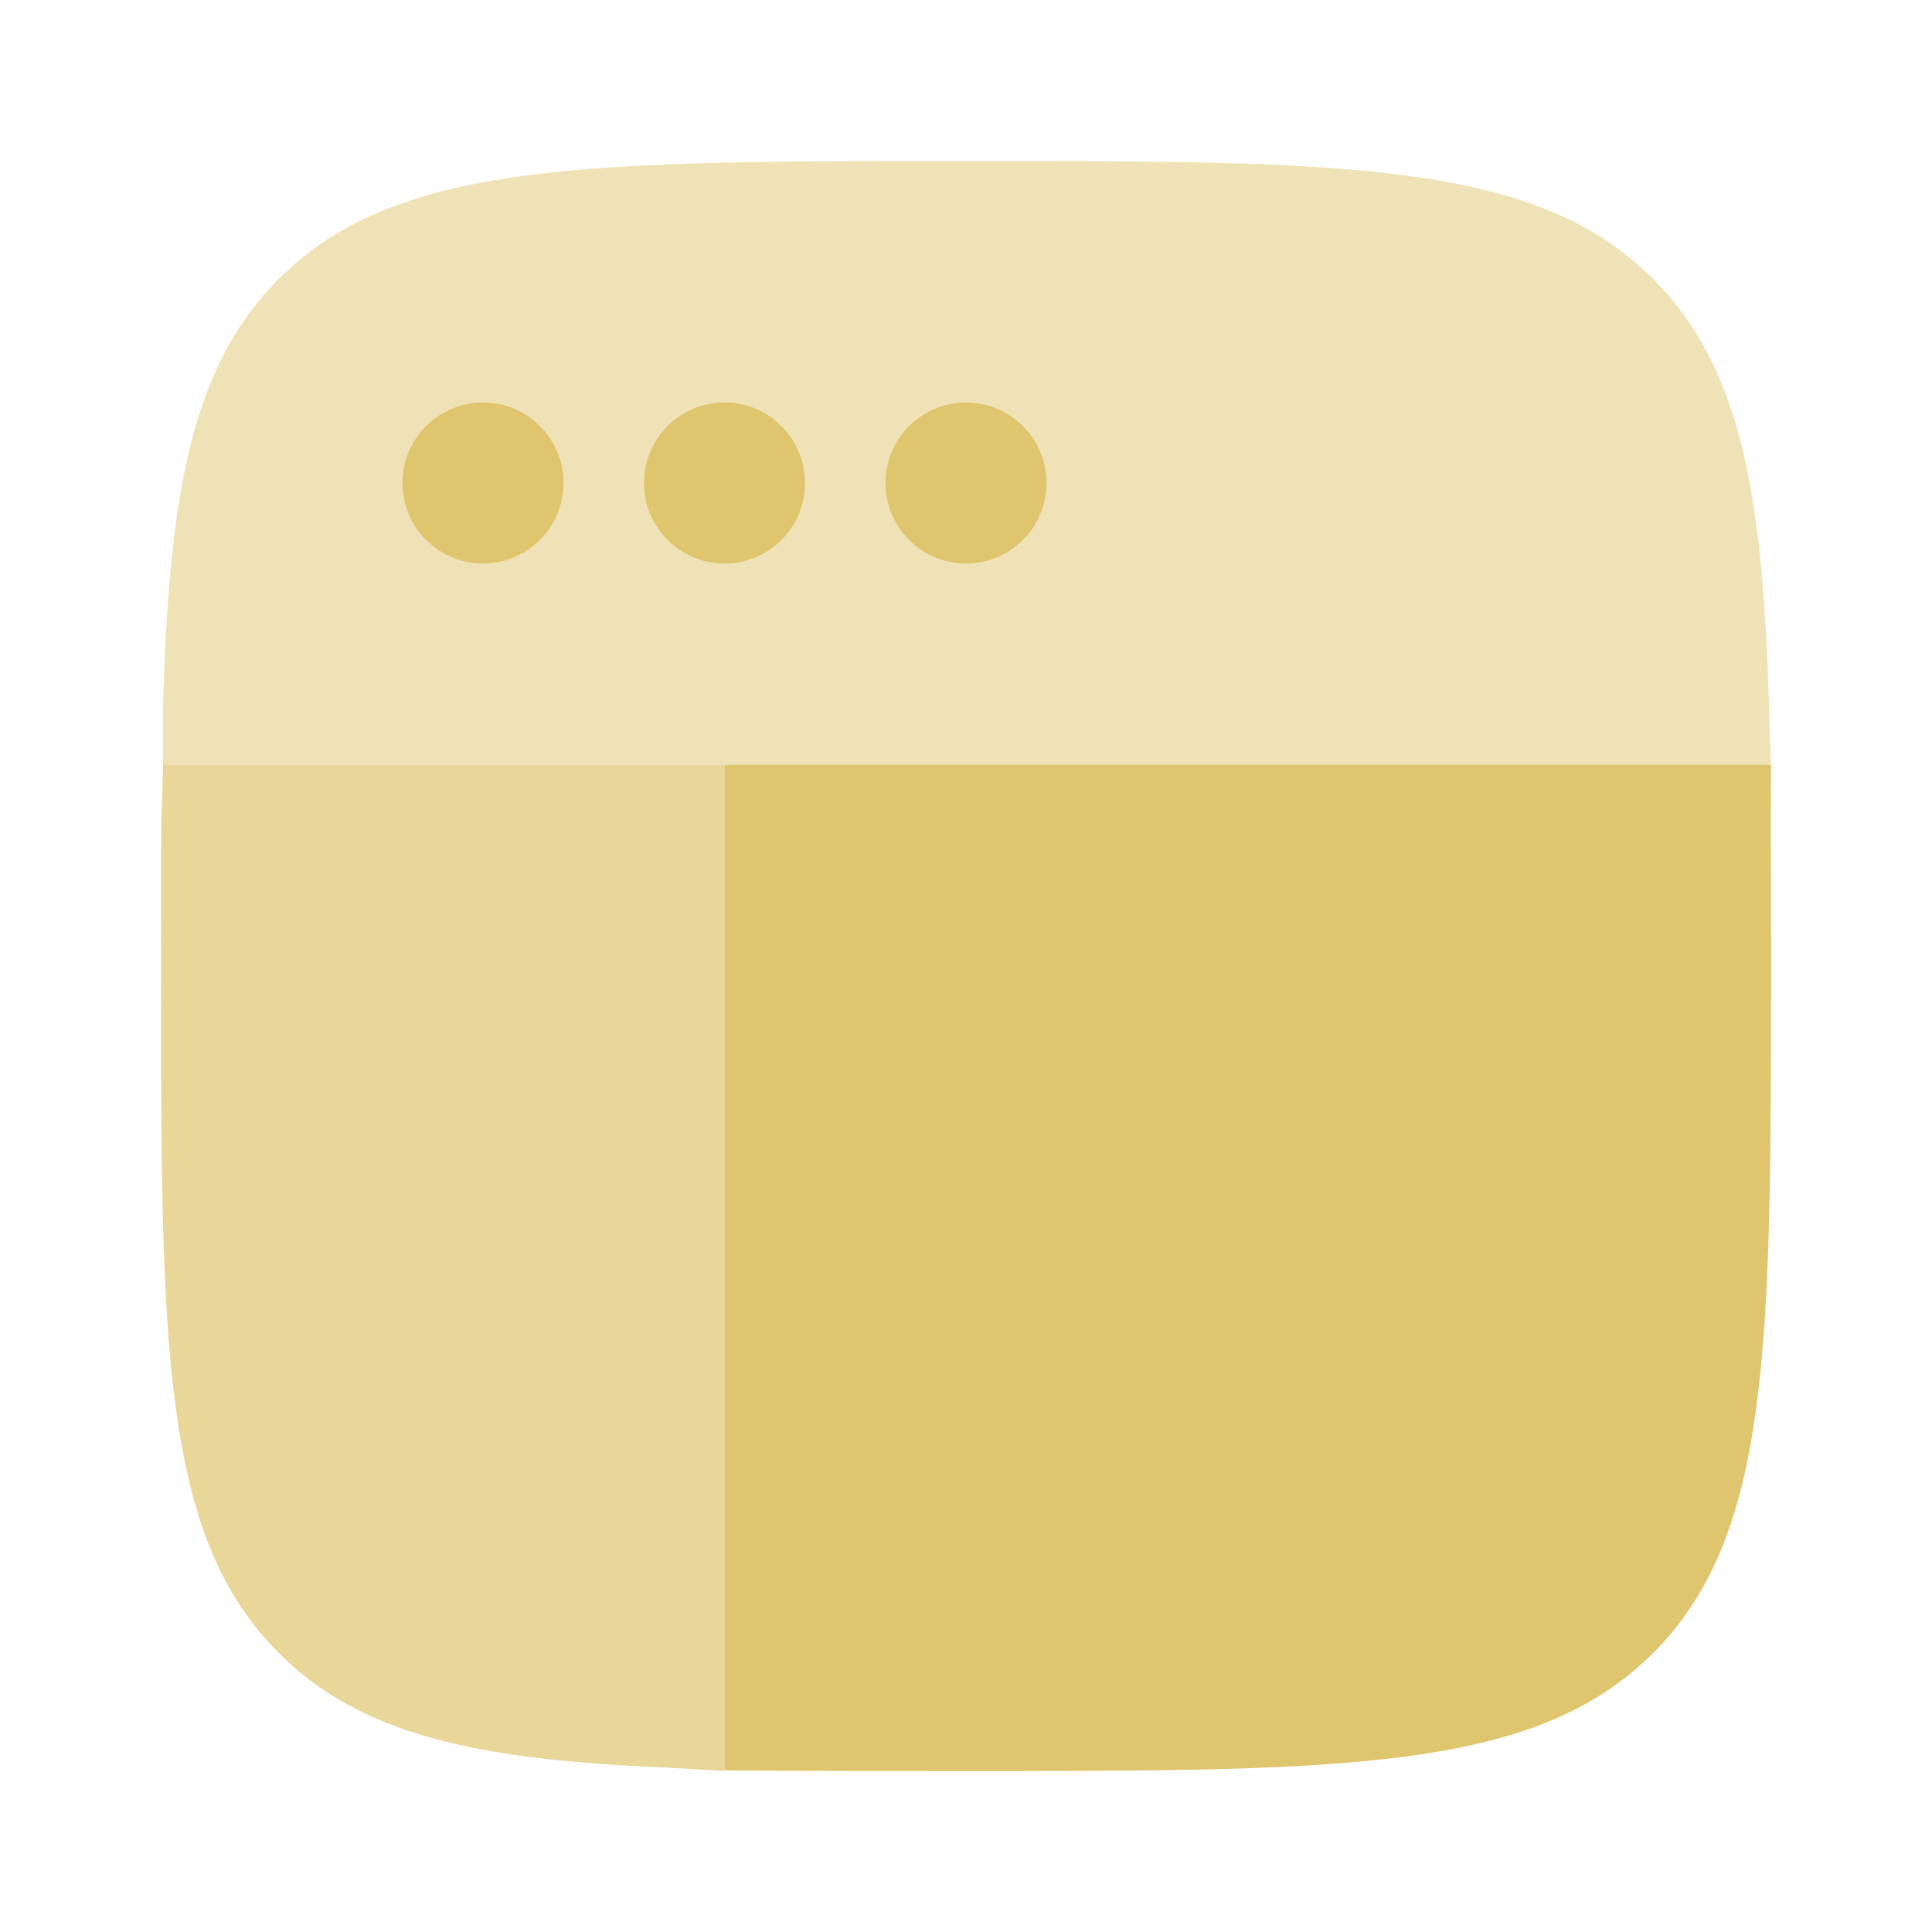
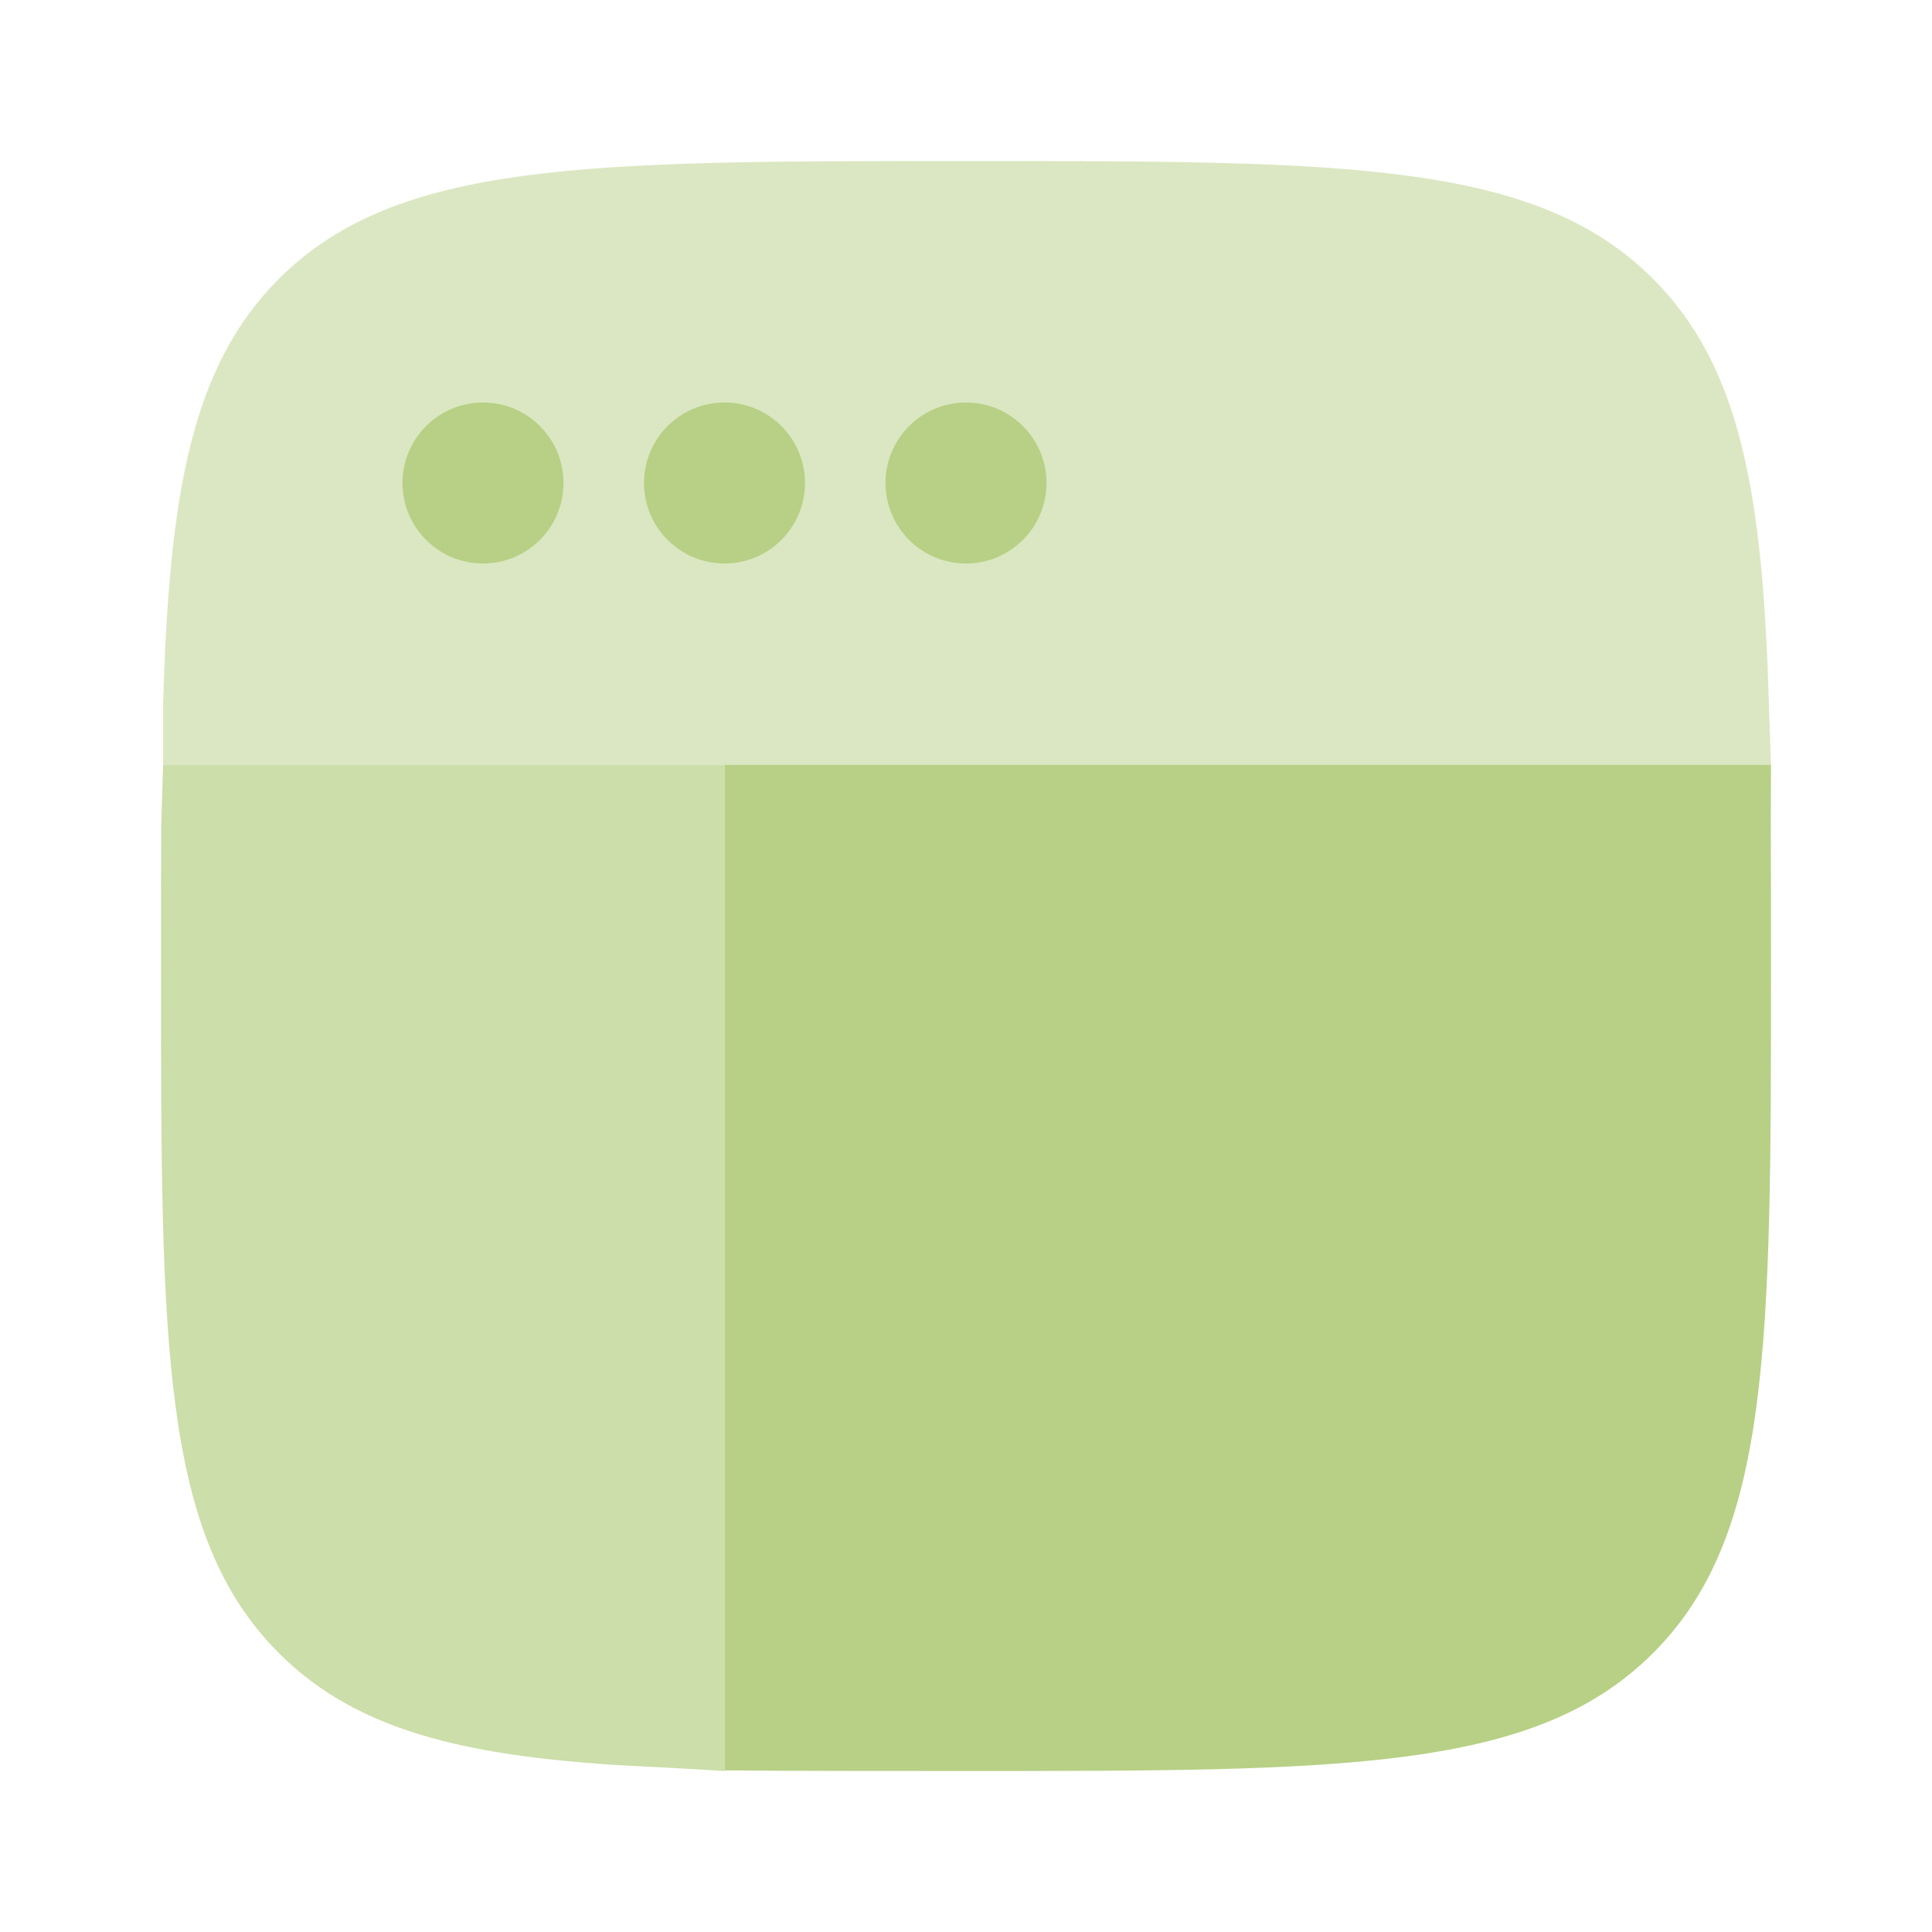
<svg xmlns="http://www.w3.org/2000/svg" width="800px" height="800px" viewBox="0 0 24 24" fill="none">
-   <path opacity="0.5" d="M12 2C16.714 2 19.071 2 20.535 3.464C21.616 4.545 21.899 6.111 21.974 8.75L22 9.5H9.75H9H2.026V8.75C2.101 6.111 2.384 4.545 3.464 3.464C4.929 2 7.286 2 12 2Z" fill="#dfc56d" />
-   <path d="M13 6C13 6.552 12.552 7 12 7C11.448 7 11 6.552 11 6C11 5.448 11.448 5 12 5C12.552 5 13 5.448 13 6Z" fill="#dfc56d" />
-   <path d="M10 6C10 6.552 9.552 7 9 7C8.448 7 8 6.552 8 6C8 5.448 8.448 5 9 5C9.552 5 10 5.448 10 6Z" fill="#dfc56d" />
-   <path d="M7 6C7 6.552 6.552 7 6 7C5.448 7 5 6.552 5 6C5 5.448 5.448 5 6 5C6.552 5 7 5.448 7 6Z" fill="#dfc56d" />
-   <path opacity="0.7" d="M2 12C2 16.714 2 19.071 3.464 20.535C4.475 21.546 5.91 21.859 8.25 21.956L9 22V10.25V9.5H2.026L2.003 10.25C2 10.794 2 11.377 2 12Z" fill="#dfc56d" />
-   <path d="M22 12C22 16.714 22 19.071 20.535 20.535C19.071 22 16.714 22 12 22C11.181 22 9.684 22 9 21.992V21L9 10.25V9.5L22 9.5L21.997 10.25C22 10.794 22 11.377 22 12Z" fill="#dfc56d" />
+   <path opacity="0.5" d="M12 2C16.714 2 19.071 2 20.535 3.464C21.616 4.545 21.899 6.111 21.974 8.75L22 9.5H9.75H9H2.026V8.75C2.101 6.111 2.384 4.545 3.464 3.464C4.929 2 7.286 2 12 2Z" fill="#b7d085" />
+   <path d="M13 6C13 6.552 12.552 7 12 7C11.448 7 11 6.552 11 6C11 5.448 11.448 5 12 5C12.552 5 13 5.448 13 6Z" fill="#b7d085" />
+   <path d="M10 6C10 6.552 9.552 7 9 7C8.448 7 8 6.552 8 6C8 5.448 8.448 5 9 5C9.552 5 10 5.448 10 6Z" fill="#b7d085" />
+   <path d="M7 6C7 6.552 6.552 7 6 7C5.448 7 5 6.552 5 6C5 5.448 5.448 5 6 5C6.552 5 7 5.448 7 6Z" fill="#b7d085" />
+   <path opacity="0.7" d="M2 12C2 16.714 2 19.071 3.464 20.535C4.475 21.546 5.91 21.859 8.25 21.956L9 22V10.25V9.5H2.026L2.003 10.25C2 10.794 2 11.377 2 12Z" fill="#b7d085" />
+   <path d="M22 12C22 16.714 22 19.071 20.535 20.535C19.071 22 16.714 22 12 22C11.181 22 9.684 22 9 21.992V21L9 10.25V9.5L22 9.5L21.997 10.25C22 10.794 22 11.377 22 12Z" fill="#b7d085" />
</svg>
